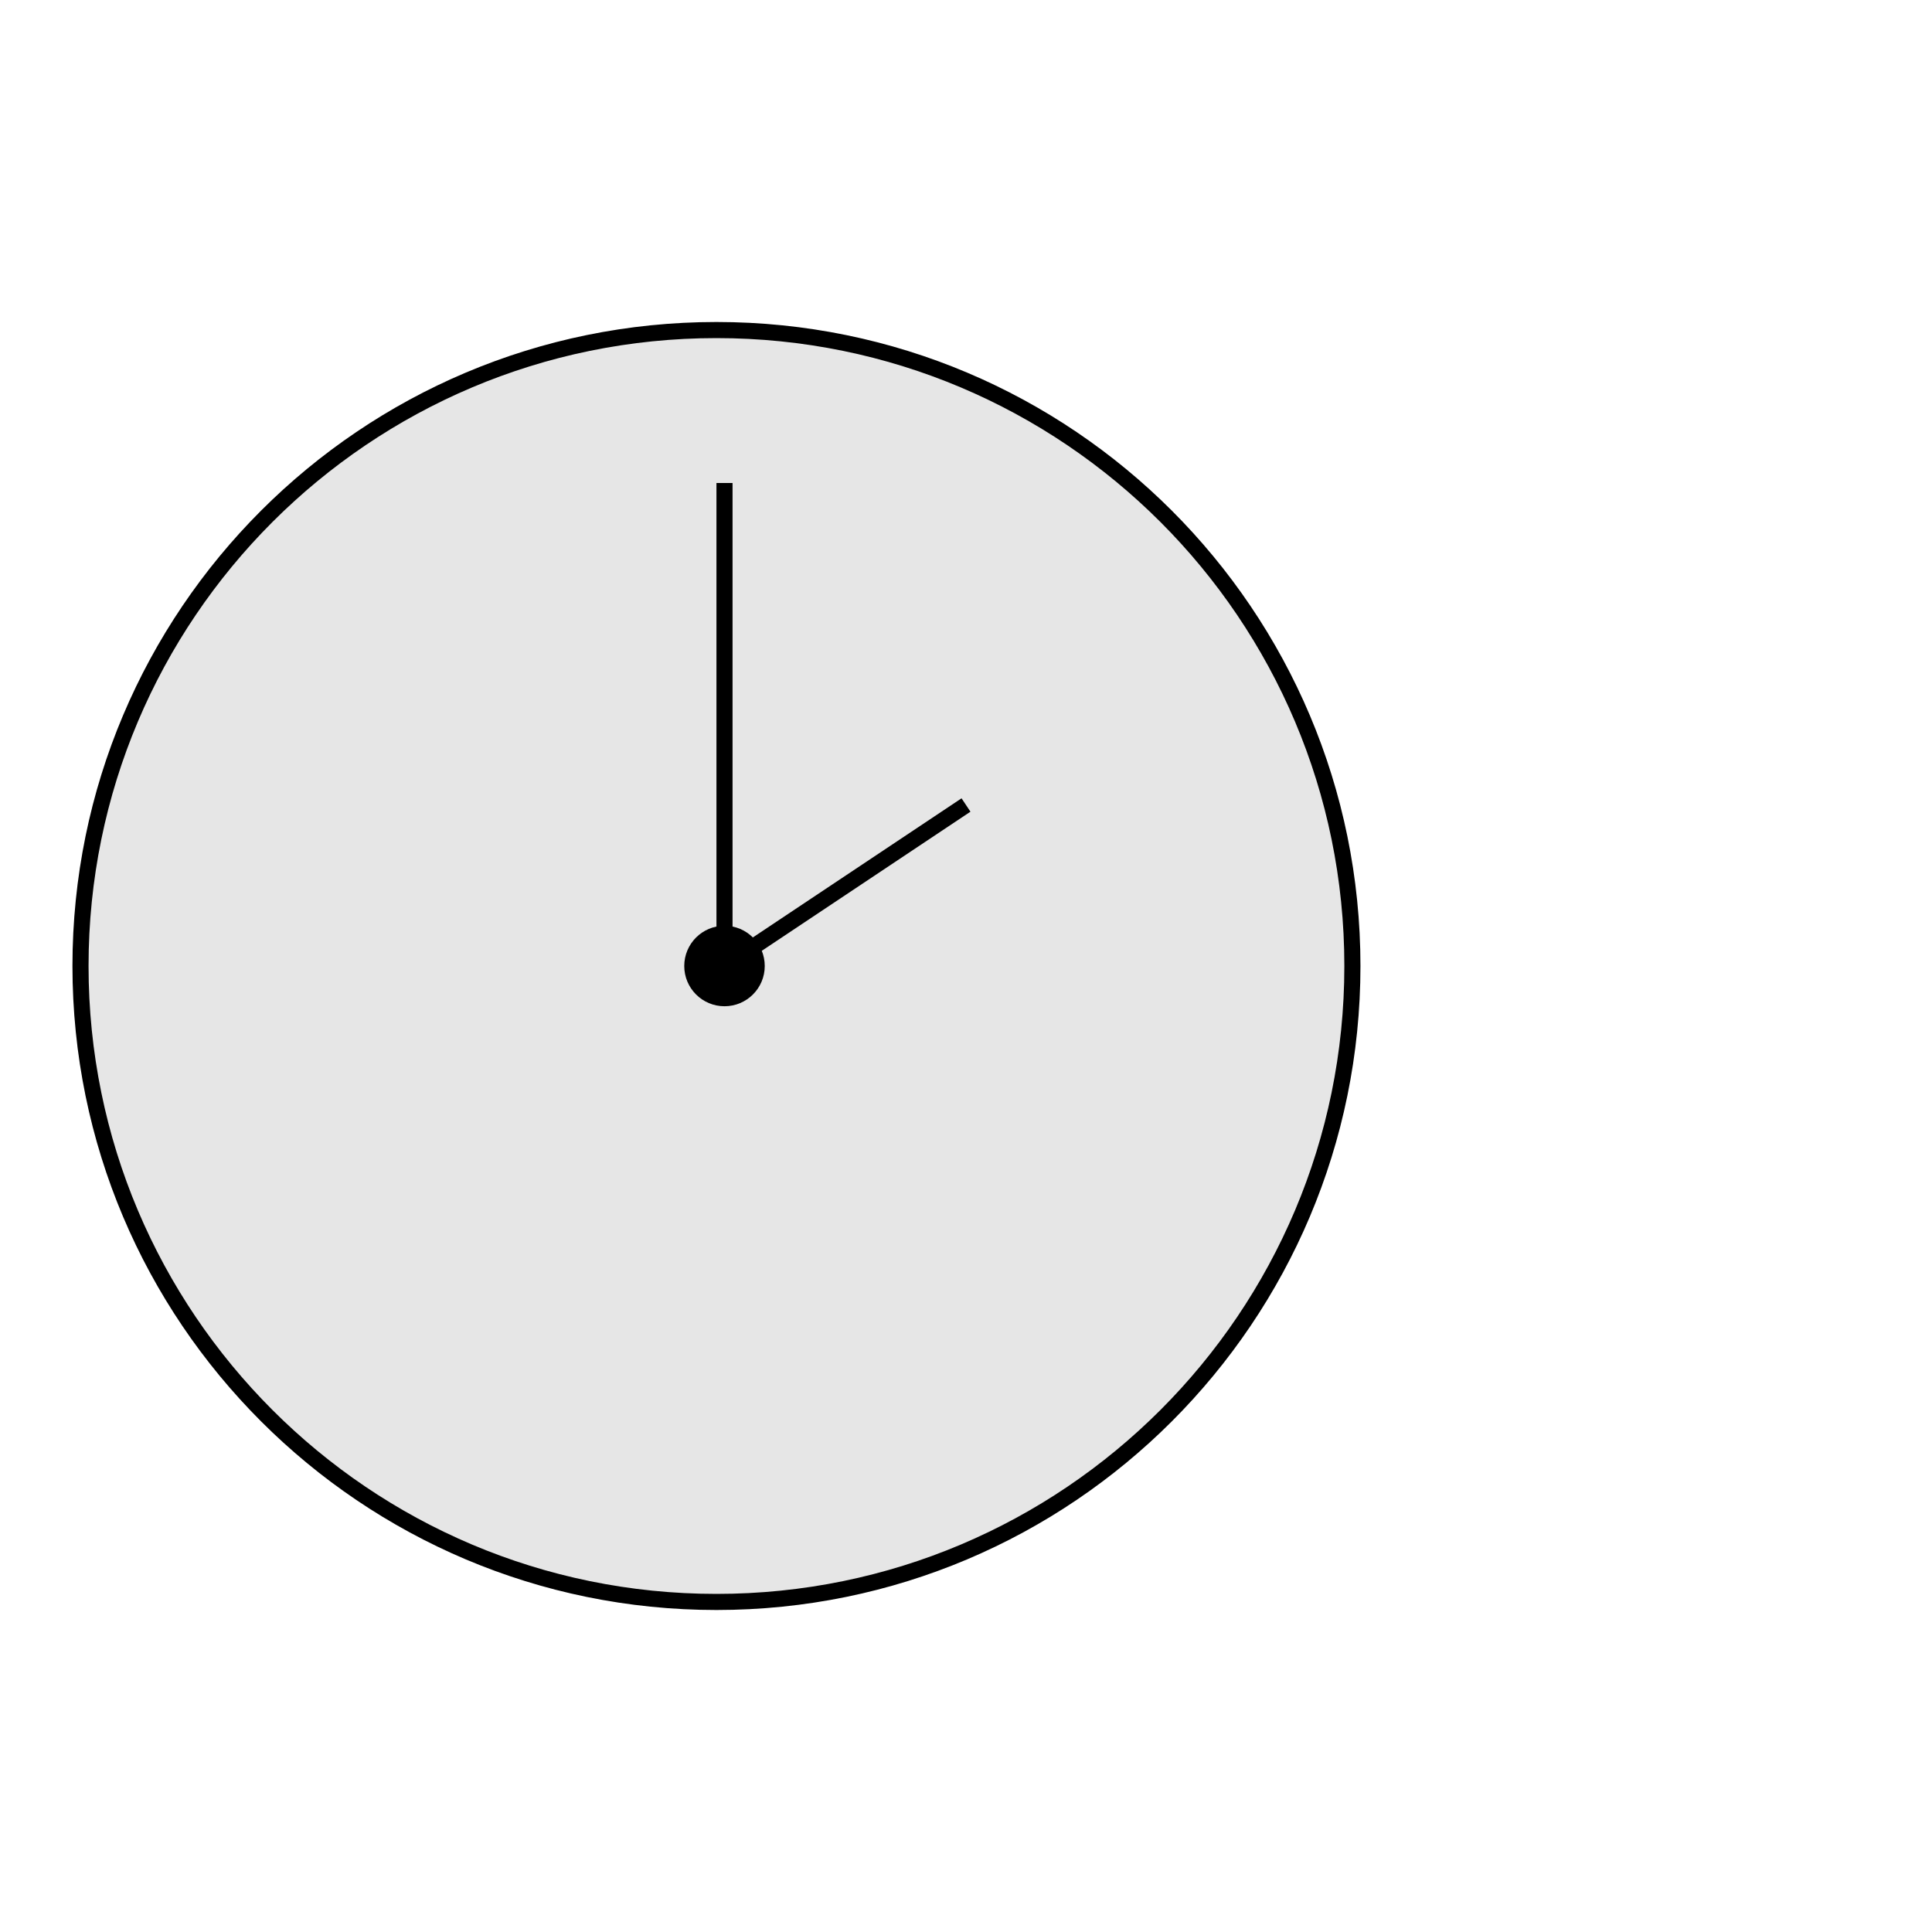
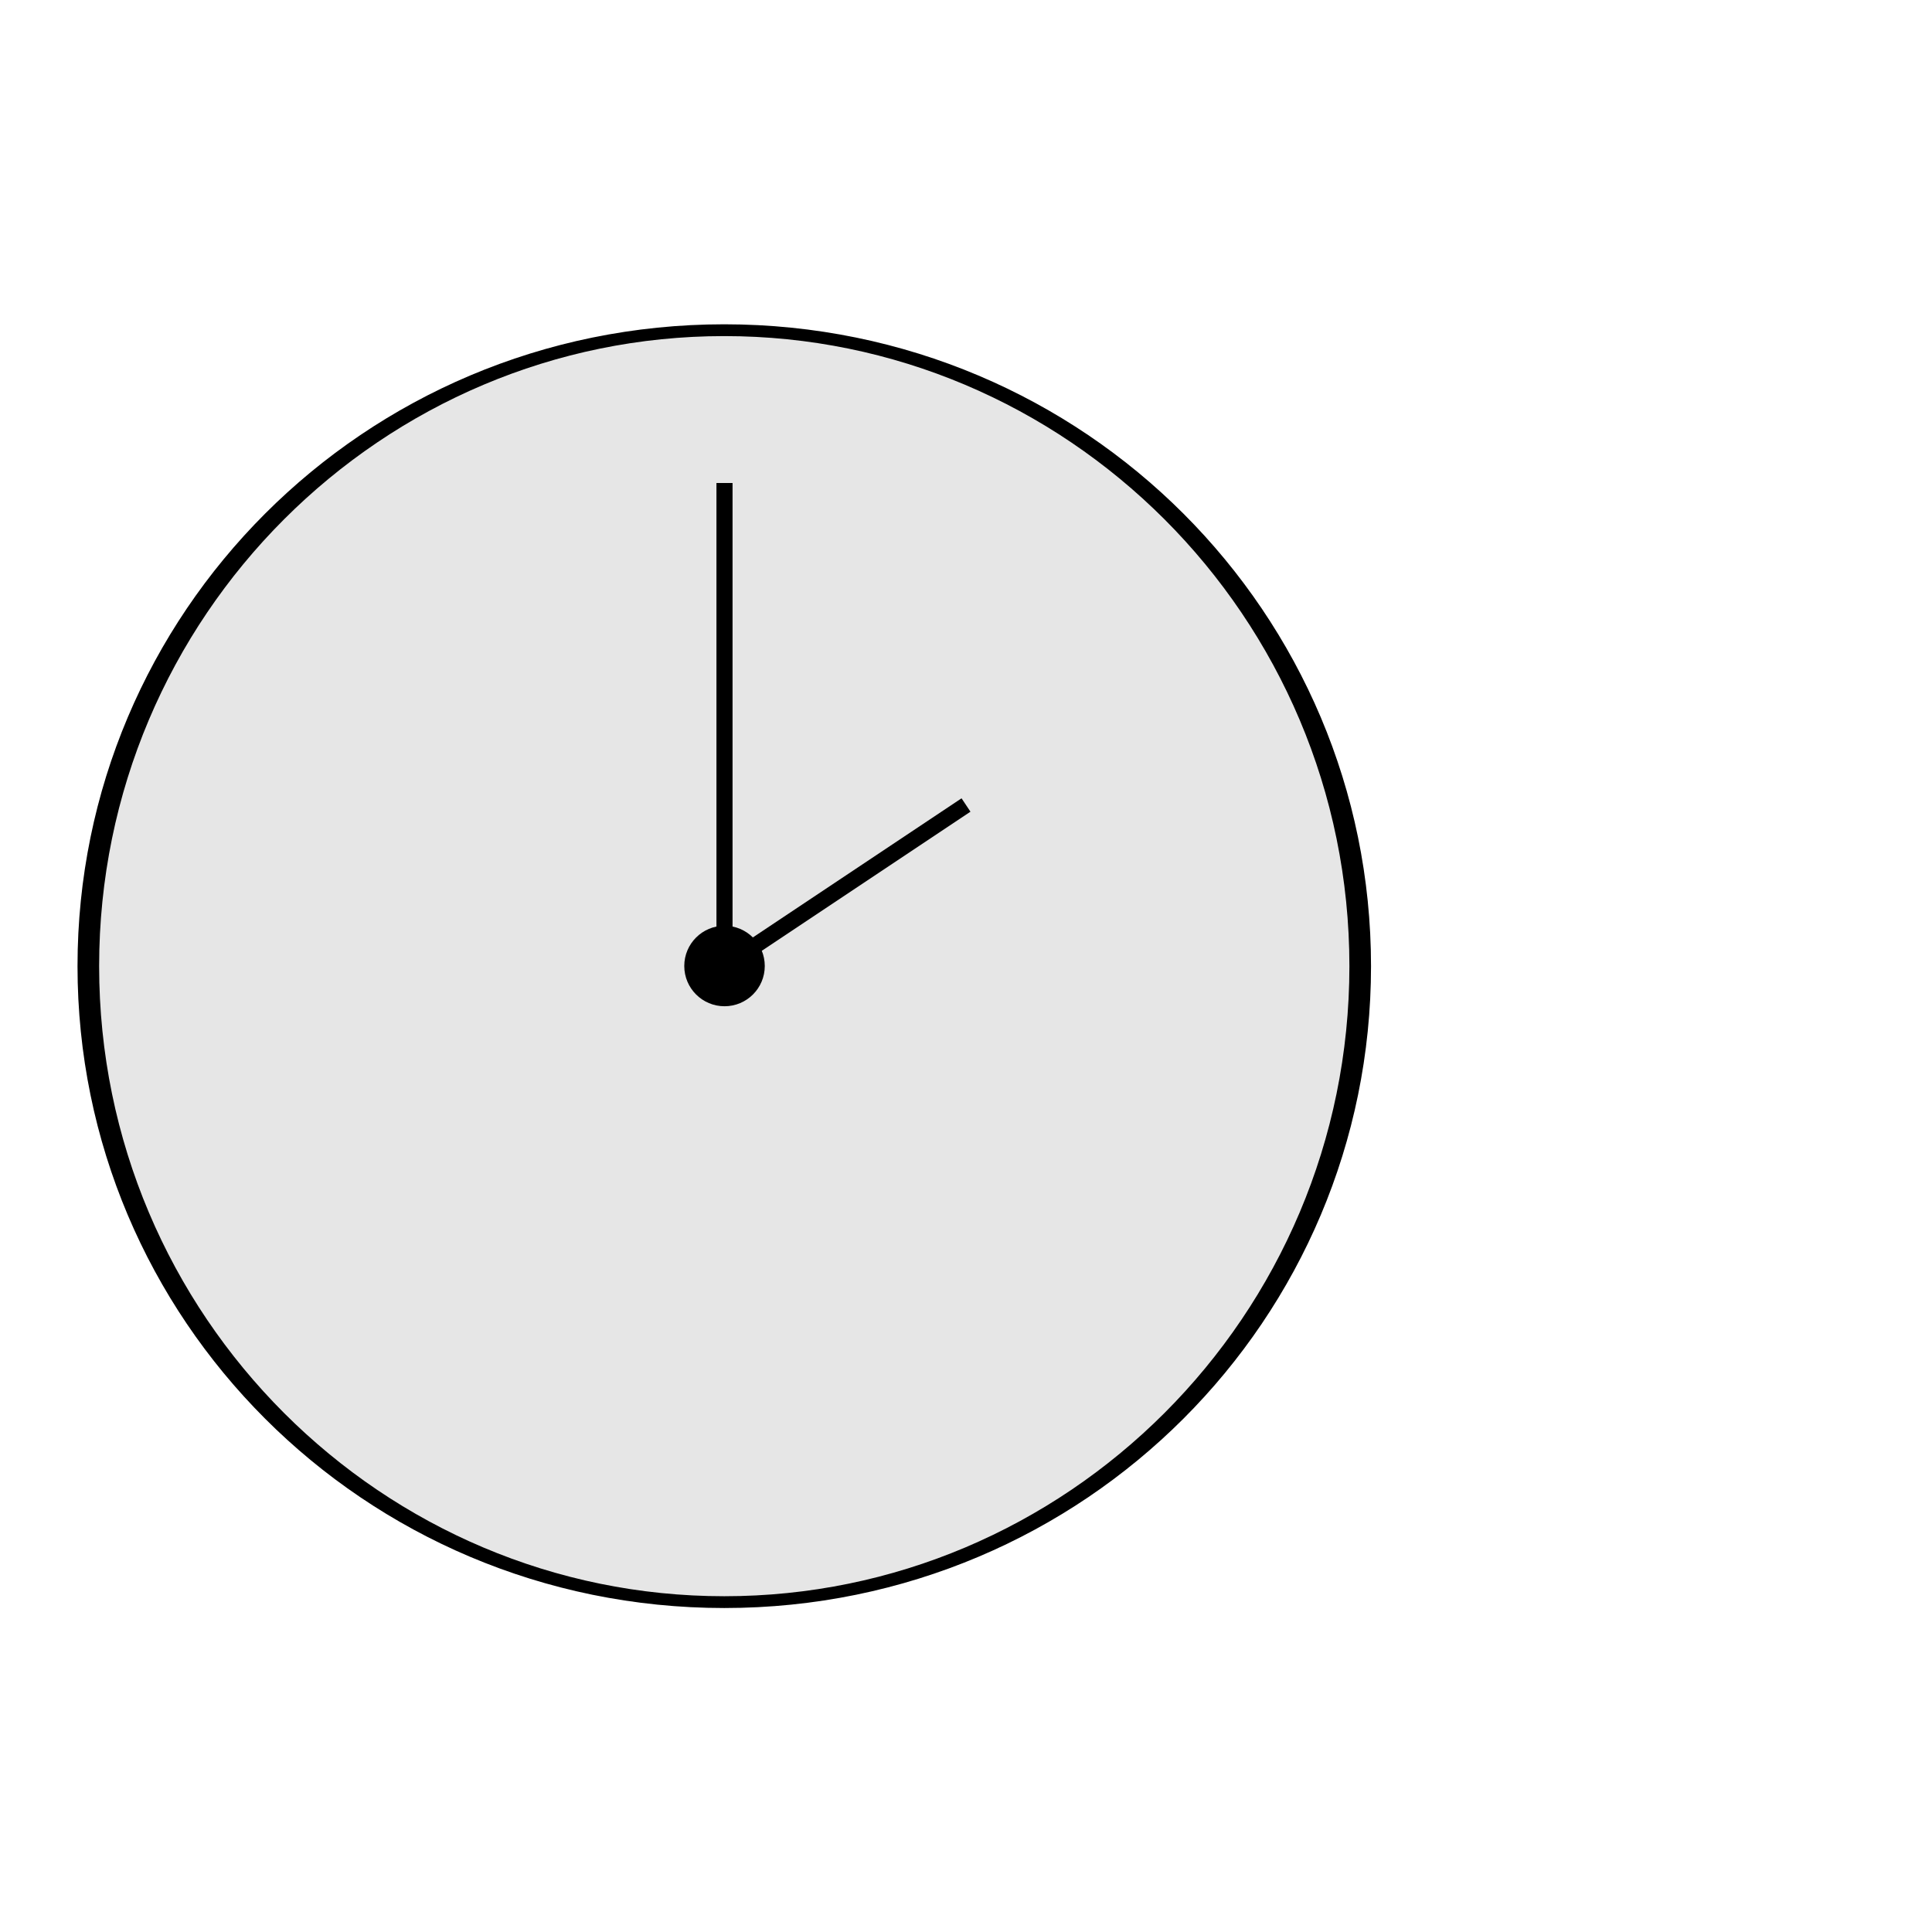
- <svg xmlns="http://www.w3.org/2000/svg" width="120" height="120" id="svg2816" version="1.1">
-   <defs id="defs2818" />
-   <g id="layer1" transform="translate(0,88)" />
-   <g id="layer2" transform="translate(0,50)">
-     <path id="path4149" d="M 84,10 A 39.5,39.5 0 0 1 44.5,49.5 39.5,39.5 0 0 1 5,10 39.5,39.5 0 0 1 44.5,-29.5 39.5,39.5 0 0 1 84,10 Z" style="fill:#e6e6e6;fill-opacity:1;fill-rule:evenodd;stroke:#000000;stroke-width:1;stroke-linecap:butt;stroke-linejoin:miter;stroke-miterlimit:4;stroke-dasharray:none;stroke-opacity:1" />
-     <path style="fill:none;fill-rule:evenodd;stroke:#000000;stroke-width:1px;stroke-linecap:butt;stroke-linejoin:miter;stroke-opacity:1" d="M 45,-20 45,10 60,0" id="path4155" />
-     <path id="path4149-3" d="M 47.5,10 A 2.5,2.5 0 0 1 45,12.5 2.5,2.5 0 0 1 42.5,10 2.5,2.5 0 0 1 45,7.5 a 2.5,2.5 0 0 1 2.5,2.5 z" style="fill:#000000;fill-opacity:1;fill-rule:evenodd;stroke:none;stroke-width:1;stroke-linecap:butt;stroke-linejoin:miter;stroke-miterlimit:4;stroke-dasharray:none;stroke-opacity:1" />
-   </g>
+ <svg xmlns="http://www.w3.org/2000/svg" version="1.1" viewBox="0 0 120 120">
+   <ellipse transform="matrix(-26.333,0,0,14.364,-1100.5,-442.73)" cx="-43.5" cy="35" rx="1.5" ry="2.75" d="m -42,35 c 0,1.519 -0.672,2.75 -1.5,2.75 -0.828,0 -1.5,-1.231 -1.5,-2.75 0,-1.519 0.672,-2.75 1.5,-2.75 0.828,0 1.5,1.231 1.5,2.75 z" fill="#e6e6e6" stroke="#000" stroke-width=".051" />
+   <ellipse transform="matrix(-1.6667 0 0 .90909 -27.5 28.182)" cx="-43.5" cy="35" rx="1.5" ry="2.75" d="m -42,35 c 0,1.519 -0.672,2.75 -1.5,2.75 -0.828,0 -1.5,-1.231 -1.5,-2.75 0,-1.519 0.672,-2.75 1.5,-2.75 0.828,0 1.5,1.231 1.5,2.75 z" />
+   <ellipse transform="translate(0,50)" cx="180" rx="0" ry="0" stroke="#000" />
+   <path d="m45 30v30l15-10" fill="none" stroke="#000" stroke-width="1px" />
</svg>
